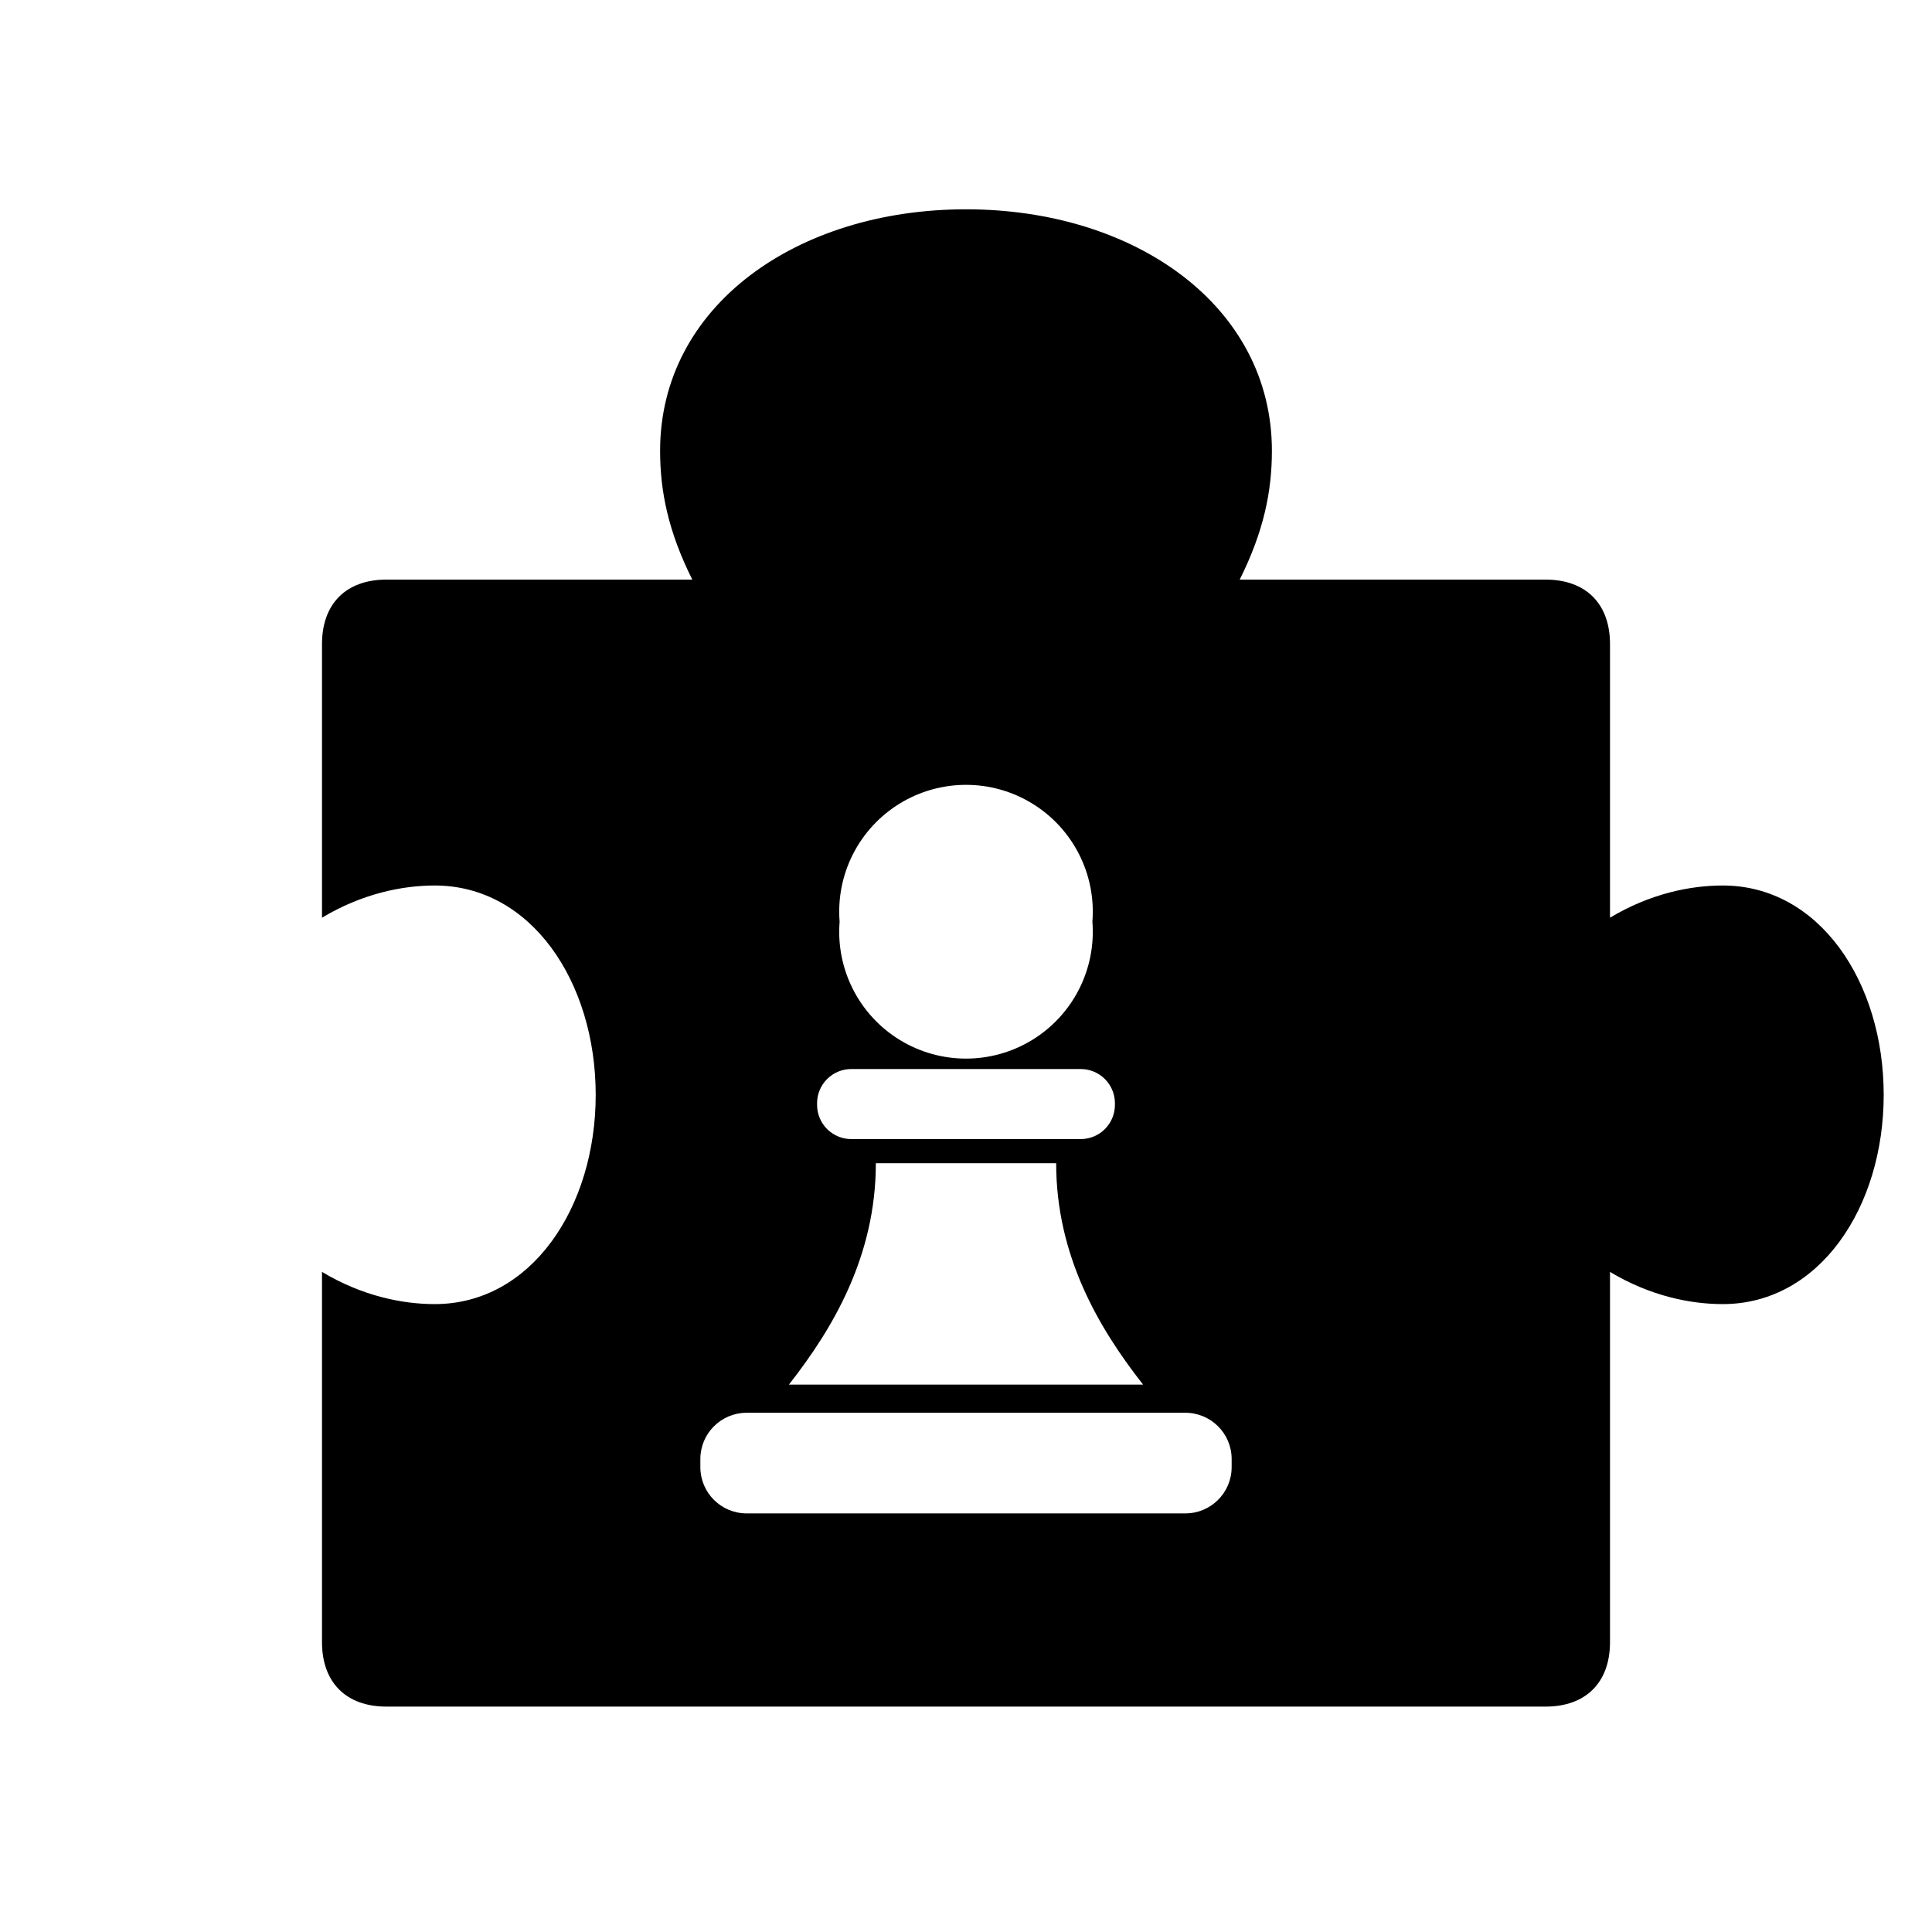
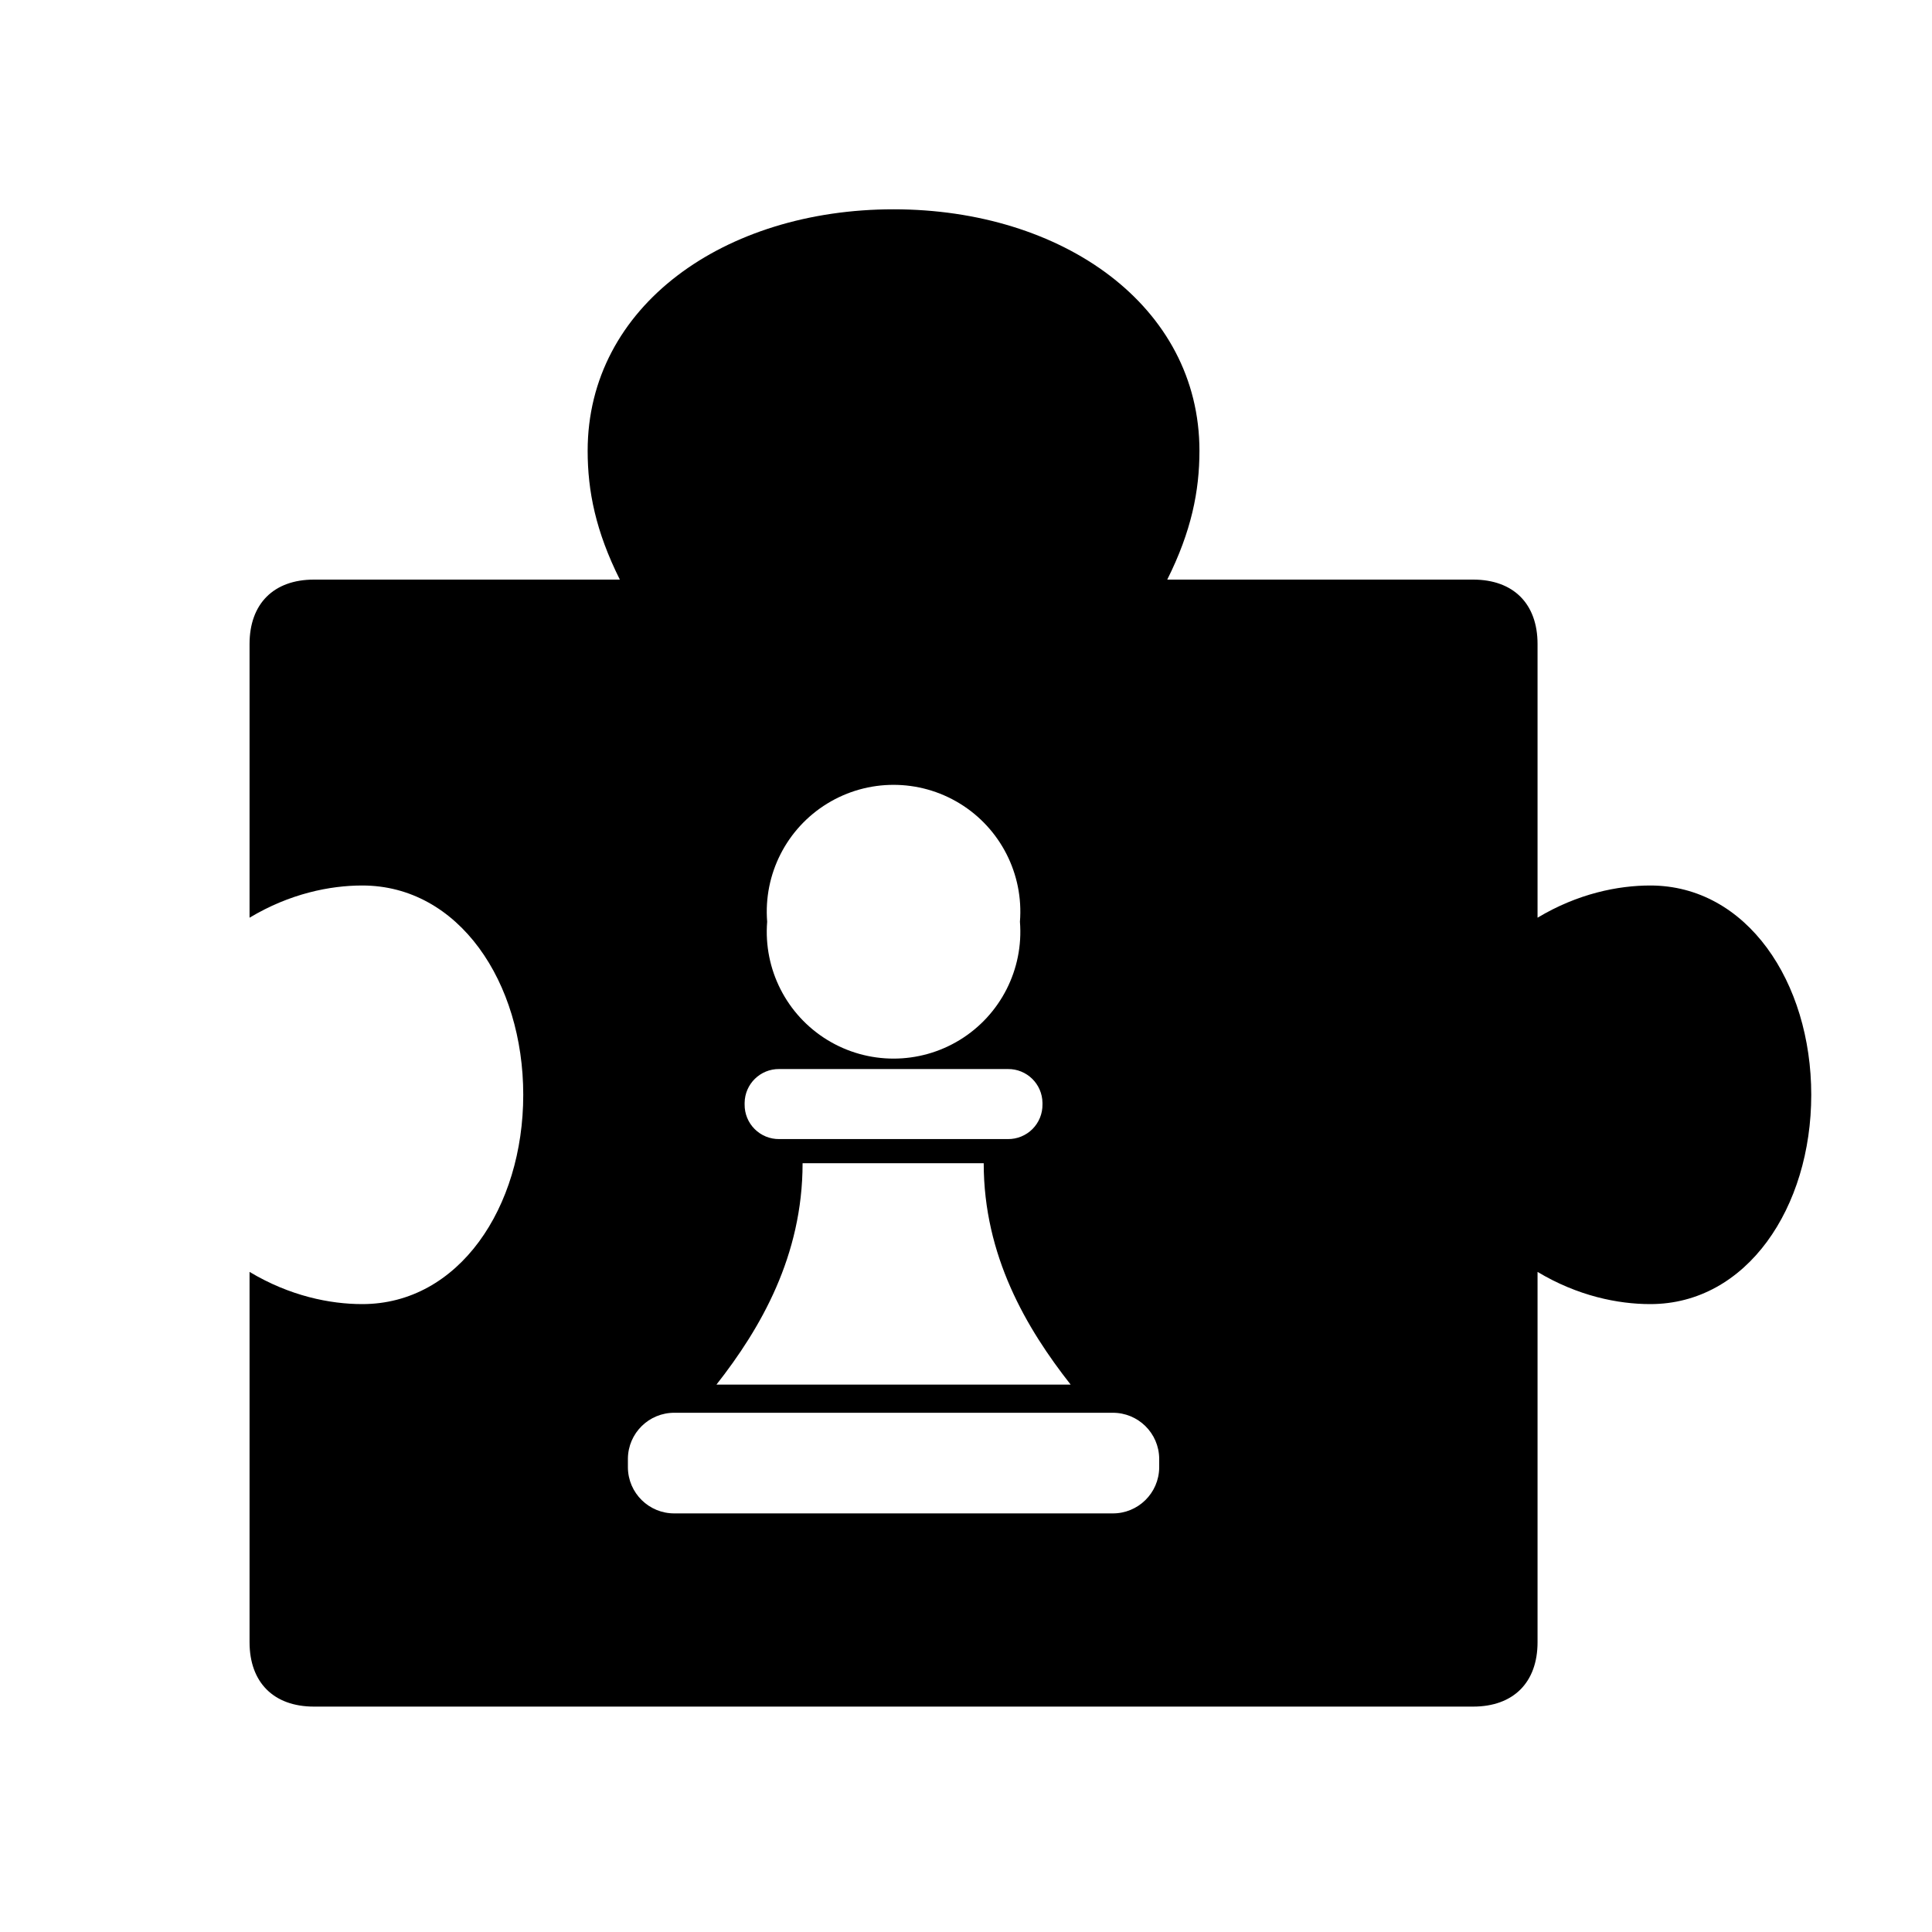
<svg xmlns="http://www.w3.org/2000/svg" width="24" height="24" viewBox="0 0 24 24">
-   <path fill="#000" fill-rule="evenodd" d="M4 7.2H8.6C8.3 6.6 8.2 6.1 8.2 5.6C8.2 3.8 9.9 2.6 12 2.6C14.1 2.6 15.8 3.8 15.8 5.6C15.8 6.1 15.7 6.6 15.4 7.2H19.2C19.7 7.2 20 7.5 20 8V11.4C20.5 11.1 21 11 21.4 11C22.6 11 23.4 12.2 23.4 13.6C23.4 15.0 22.6 16.2 21.4 16.2C21 16.2 20.5 16.1 20 15.8V20.4C20 20.9 19.7 21.2 19.2 21.2H4.8C4.3 21.2 4 20.9 4 20.4V15.8C4.5 16.1 5 16.2 5.4 16.2C6.6 16.2 7.4 15.0 7.4 13.6C7.4 12.2 6.6 11 5.4 11C5 11 4.5 11.1 4 11.4V8C4 7.5 4.3 7.2 4.8 7.2Z M10.43 11.45A1.575 1.575 0 1 1 13.57 11.45A1.575 1.575 0 1 1 10.43 11.45Z M10.58 13.28H13.43A0.425 0.425 0 0 1 13.85 13.70V13.72A0.425 0.425 0 0 1 13.43 14.15H10.58A0.425 0.425 0 0 1 10.15 13.72V13.70A0.425 0.425 0 0 1 10.58 13.28Z M10.88 14.45C10.88 15.60 10.35 16.50 9.80 17.20L14.20 17.20C13.65 16.50 13.12 15.60 13.12 14.45Z M9.27 17.55H14.72A0.575 0.575 0 0 1 15.30 18.12V18.23A0.575 0.575 0 0 1 14.72 18.80H9.27A0.575 0.575 0 0 1 8.70 18.23V18.12A0.575 0.575 0 0 1 9.27 17.55Z" />
+   <path fill="#000" fill-rule="evenodd" d="M3.1 7.2H7.7C7.4 6.6 7.3 6.1 7.3 5.6C7.3 3.8 9 2.6 11.1 2.6C13.2 2.6 14.9 3.8 14.9 5.6C14.9 6.1 14.8 6.6 14.5 7.2H18.3C18.8 7.2 19.1 7.5 19.1 8V11.4C19.6 11.1 20.1 11 20.5 11C21.7 11 22.5 12.2 22.5 13.6C22.5 15 21.7 16.2 20.5 16.2C20.1 16.2 19.6 16.1 19.1 15.8V20.4C19.1 20.9 18.8 21.2 18.3 21.2H3.9C3.4 21.2 3.1 20.9 3.1 20.4V15.8C3.6 16.1 4.1 16.2 4.5 16.2C5.7 16.2 6.5 15 6.5 13.6C6.5 12.2 5.7 11 4.5 11C4.1 11 3.6 11.1 3.1 11.4V8C3.1 7.5 3.4 7.2 3.9 7.2Z M9.53 11.45A1.575 1.575 0 1 1 12.67 11.45A1.575 1.575 0 1 1 9.53 11.45Z M9.68 13.28H12.52A0.425 0.425 0 0 1 12.95 13.70V13.72A0.425 0.425 0 0 1 12.52 14.15H9.68A0.425 0.425 0 0 1 9.25 13.72V13.70A0.425 0.425 0 0 1 9.68 13.28Z M9.97 14.45C9.97 15.60 9.45 16.50 8.90 17.20L13.30 17.20C12.75 16.50 12.22 15.60 12.22 14.45Z M8.38 17.55H13.82A0.575 0.575 0 0 1 14.40 18.12V18.23A0.575 0.575 0 0 1 13.82 18.80H8.38A0.575 0.575 0 0 1 7.80 18.23V18.12A0.575 0.575 0 0 1 8.38 17.55Z" />
</svg>
